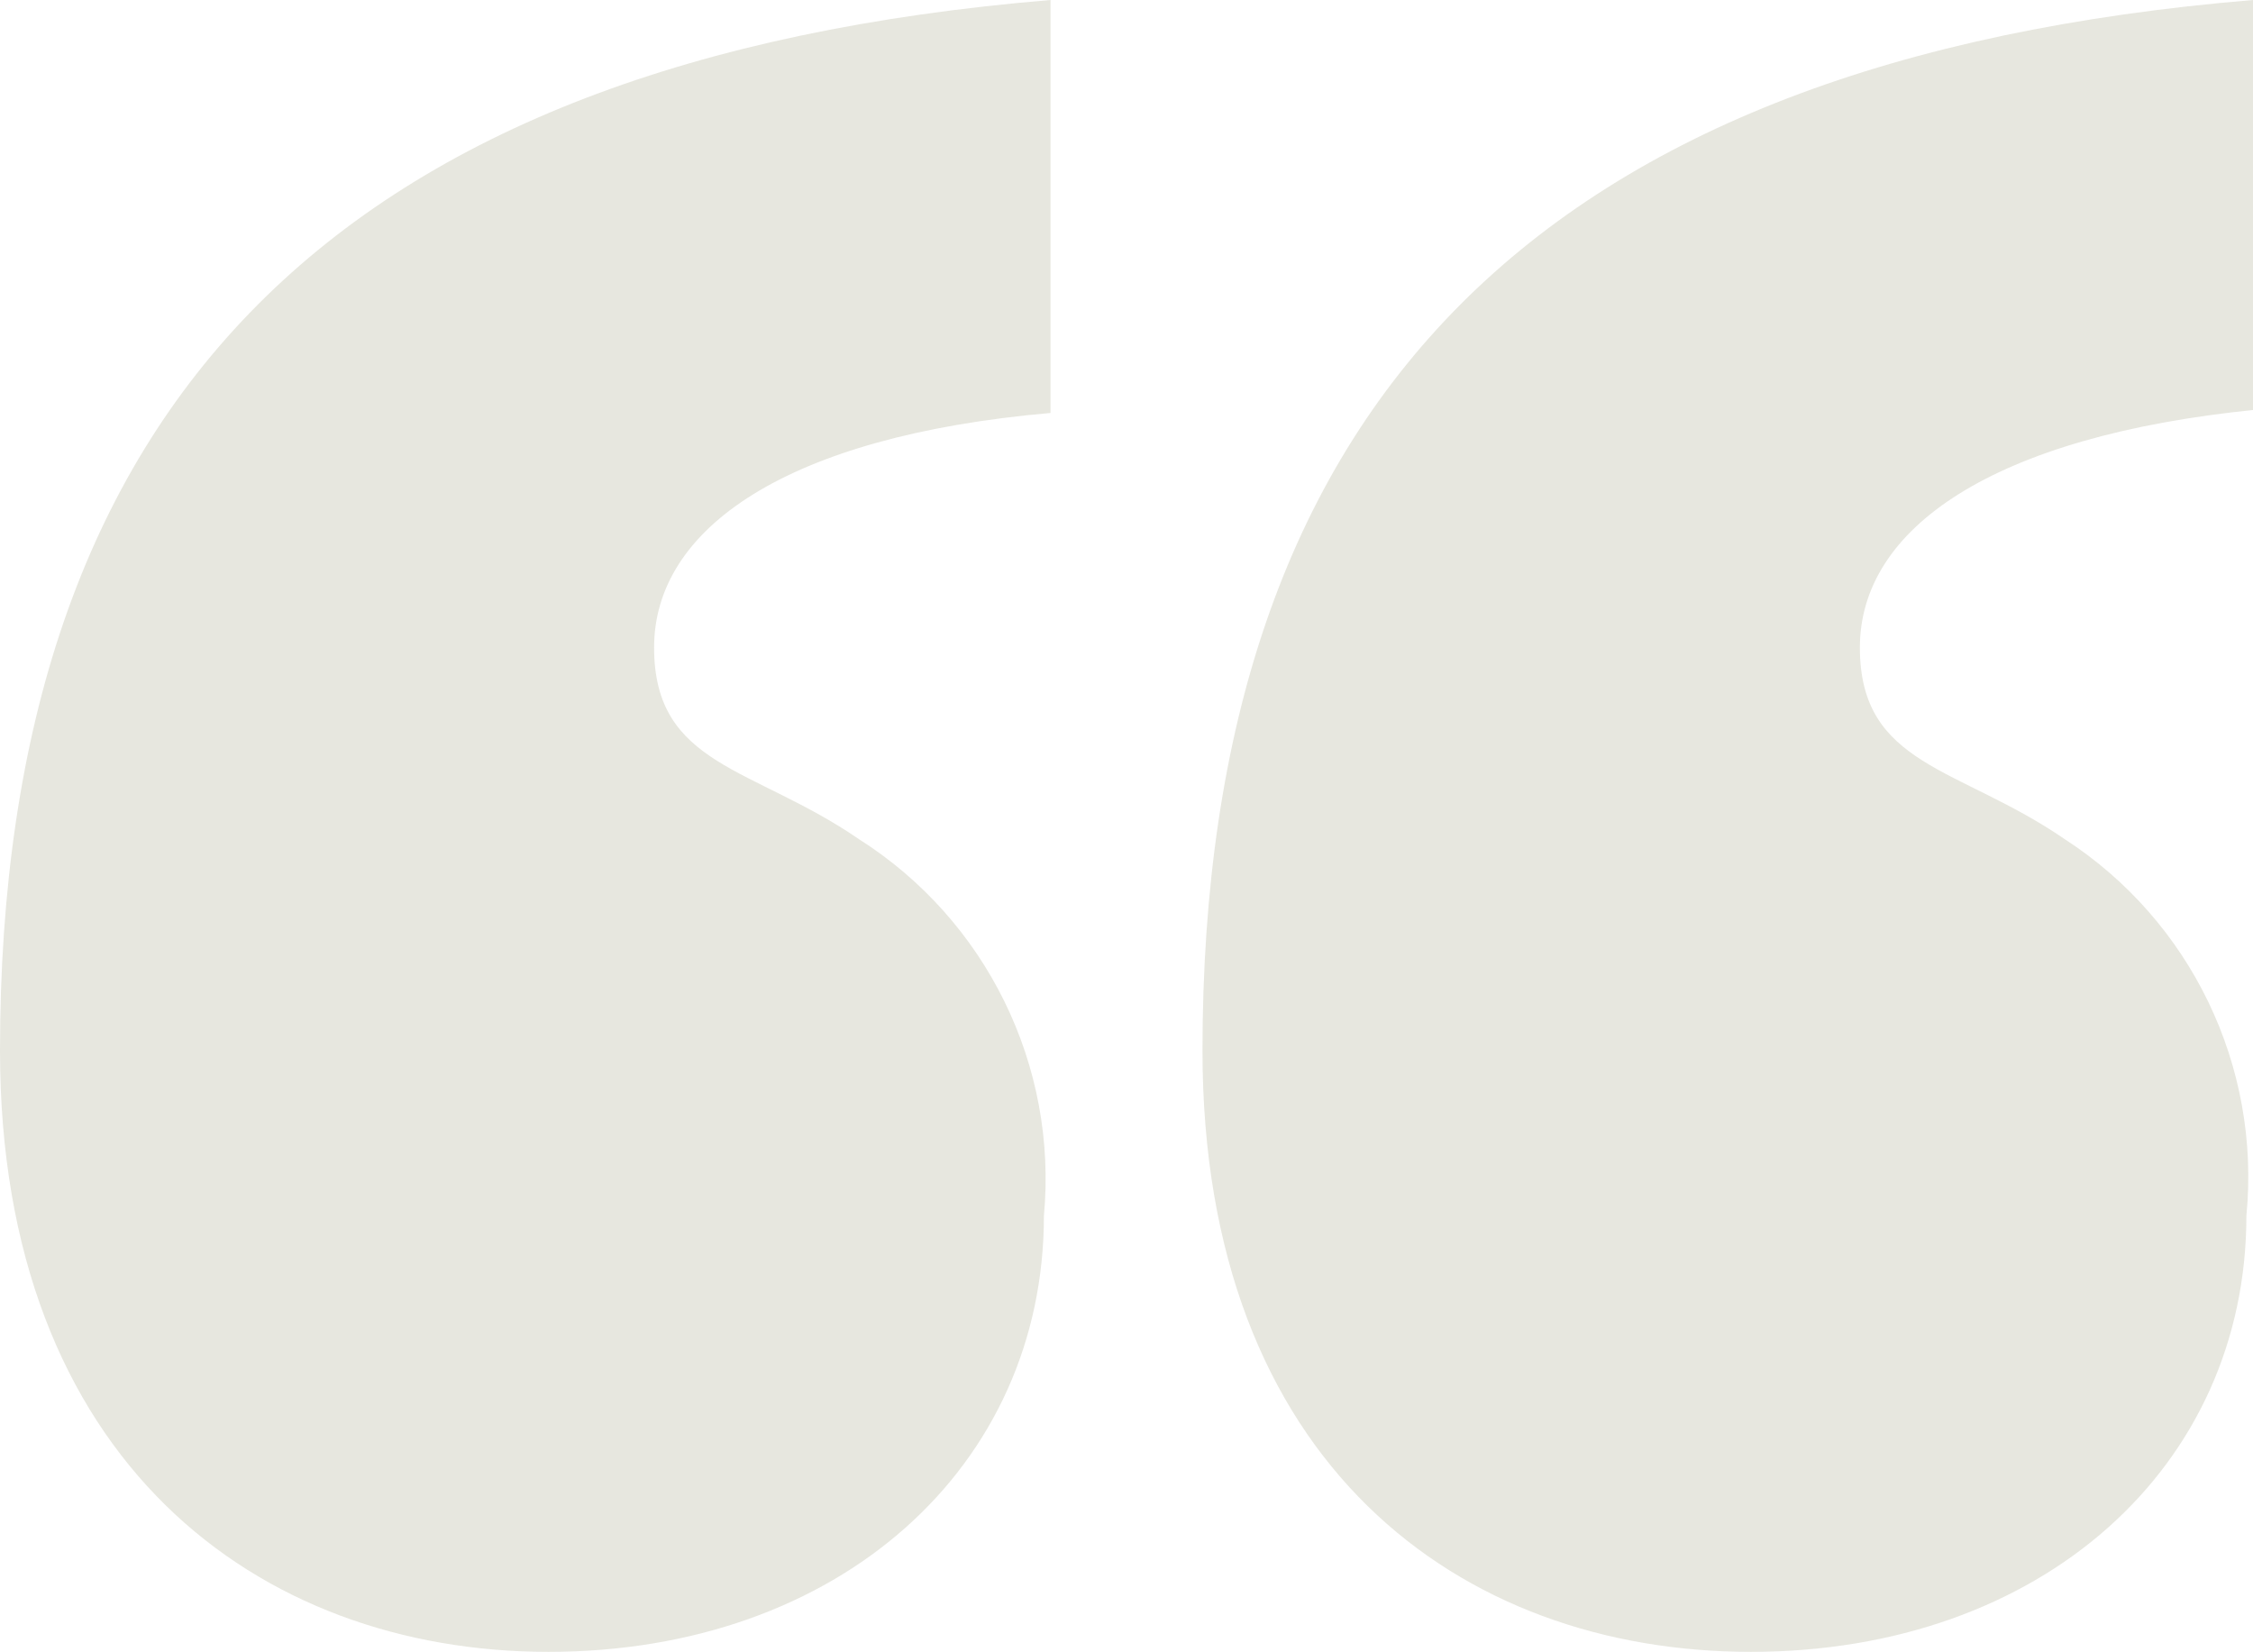
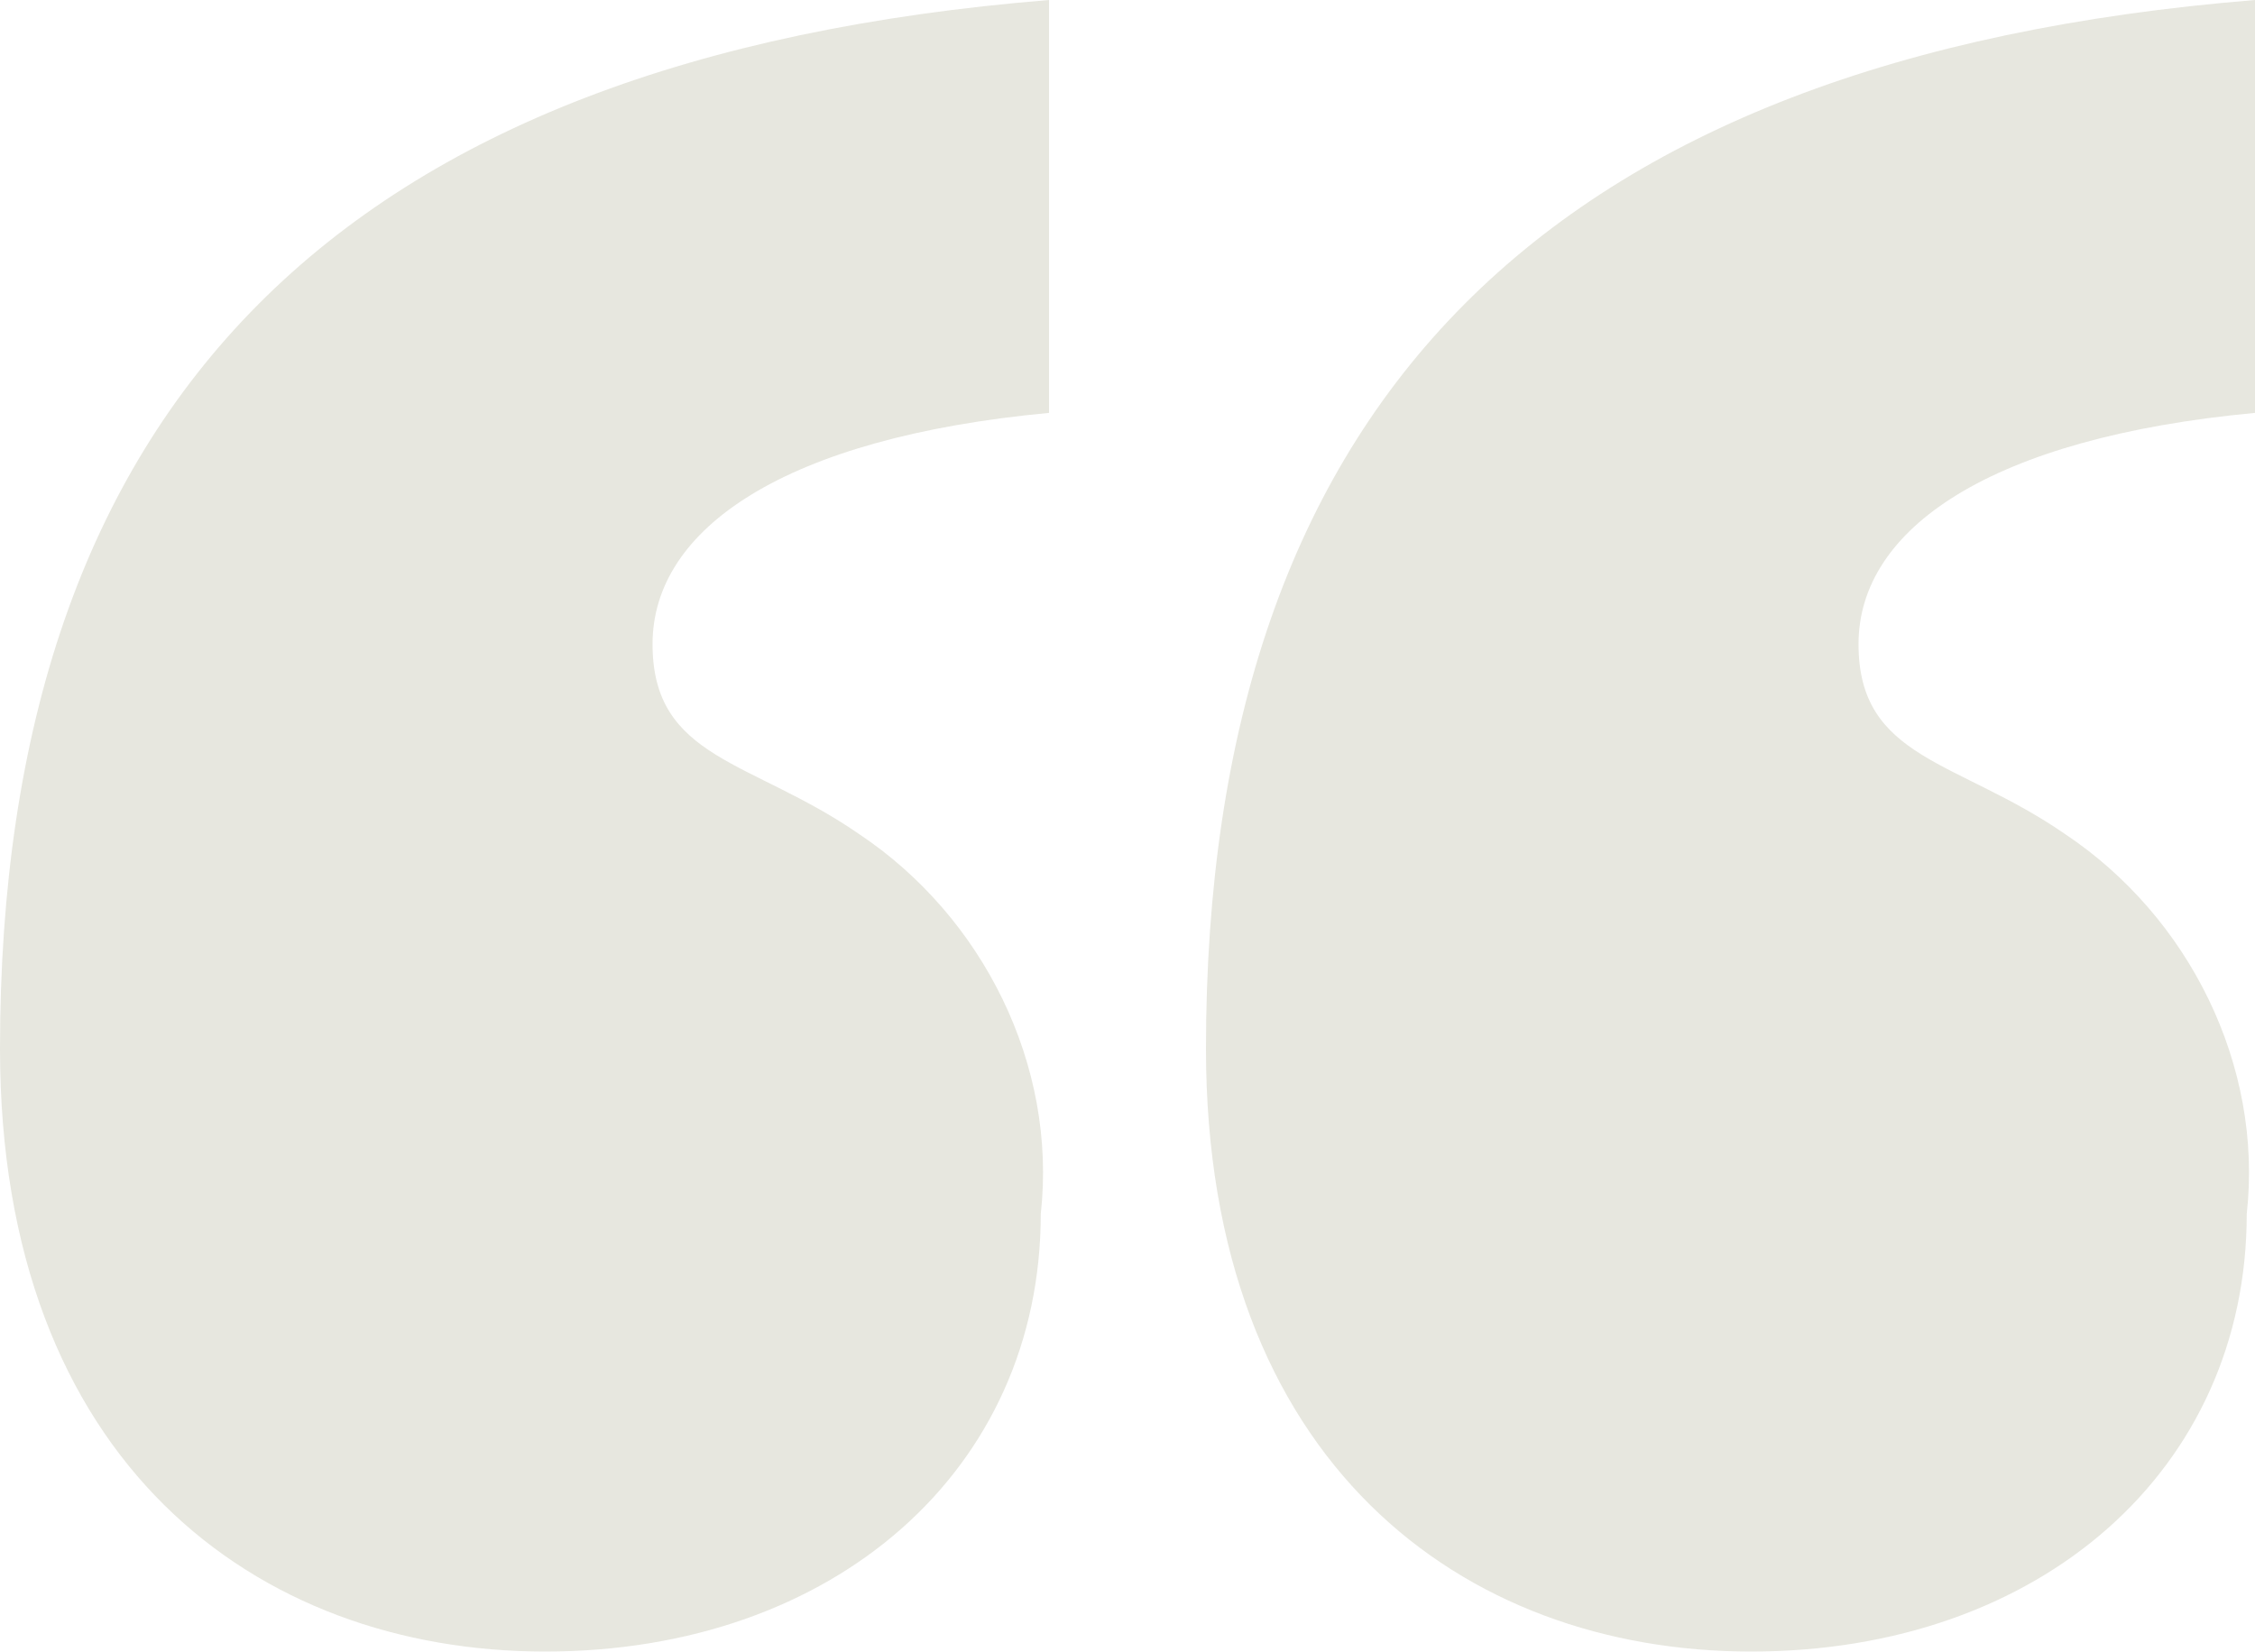
- <svg xmlns="http://www.w3.org/2000/svg" id="Layer_1" data-name="Layer 1" viewBox="0 0 27.28 20">
-   <defs>
-     <style>.cls-1{fill:none;}.cls-2{clip-path:url(#clip-path);}.cls-3{fill:#e7e7df;}</style>
-     <clipPath id="clip-path">
-       <rect class="cls-1" width="27.28" height="20" />
+ <svg xmlns="http://www.w3.org/2000/svg" xmlns:xlink="http://www.w3.org/1999/xlink" version="1.1" id="Layer_1" x="0px" y="0px" viewBox="-291 387 27.3 20" style="enable-background:new -291 387 27.3 20;" xml:space="preserve">
+   <style type="text/css">
+ 	.st0{clip-path:url(#SVGID_2_);}
+ 	.st1{fill:#E7E7DF;}
+ </style>
+   <g>
+     <defs>
+       <rect id="SVGID_1_" x="-291" y="387" width="27.3" height="20" />
+     </defs>
+     <clipPath id="SVGID_2_">
+       <use xlink:href="#SVGID_1_" style="overflow:visible;" />
    </clipPath>
-   </defs>
-   <g class="cls-2">
-     <path class="cls-3" d="M27.28,5V0c-8.64.72-12.72,4.88-12.72,12.72,0,5,3.12,7.28,6.64,7.28s6-2.24,6-5.28A4.87,4.87,0,0,0,25,10.16c-1.28-.88-2.48-0.88-2.48-2.32s1.6-2.56,4.8-2.88M12.72,5V0C4.08,0.72,0,4.88,0,12.72,0,17.68,3.12,20,6.64,20s6-2.24,6-5.28a4.87,4.87,0,0,0-2.24-4.56C9.12,9.28,7.92,9.28,7.92,7.84S9.52,5.28,12.72,5" />
+     <g class="st0">
+       <path class="st1" d="M-263.7,392v-5c-8.6,0.7-12.7,4.9-12.7,12.7c0,5,3.1,7.3,6.6,7.3c3.5,0,6-2.2,6-5.3c0.2-1.8-0.7-3.6-2.2-4.6    c-1.3-0.9-2.5-0.9-2.5-2.3S-266.9,392.3-263.7,392 M-278.3,392v-5c-8.6,0.7-12.7,4.9-12.7,12.7c0,5,3.1,7.3,6.6,7.3    c3.5,0,6-2.2,6-5.3c0.2-1.8-0.7-3.6-2.2-4.6c-1.3-0.9-2.5-0.9-2.5-2.3S-281.5,392.3-278.3,392" />
+     </g>
  </g>
</svg>
